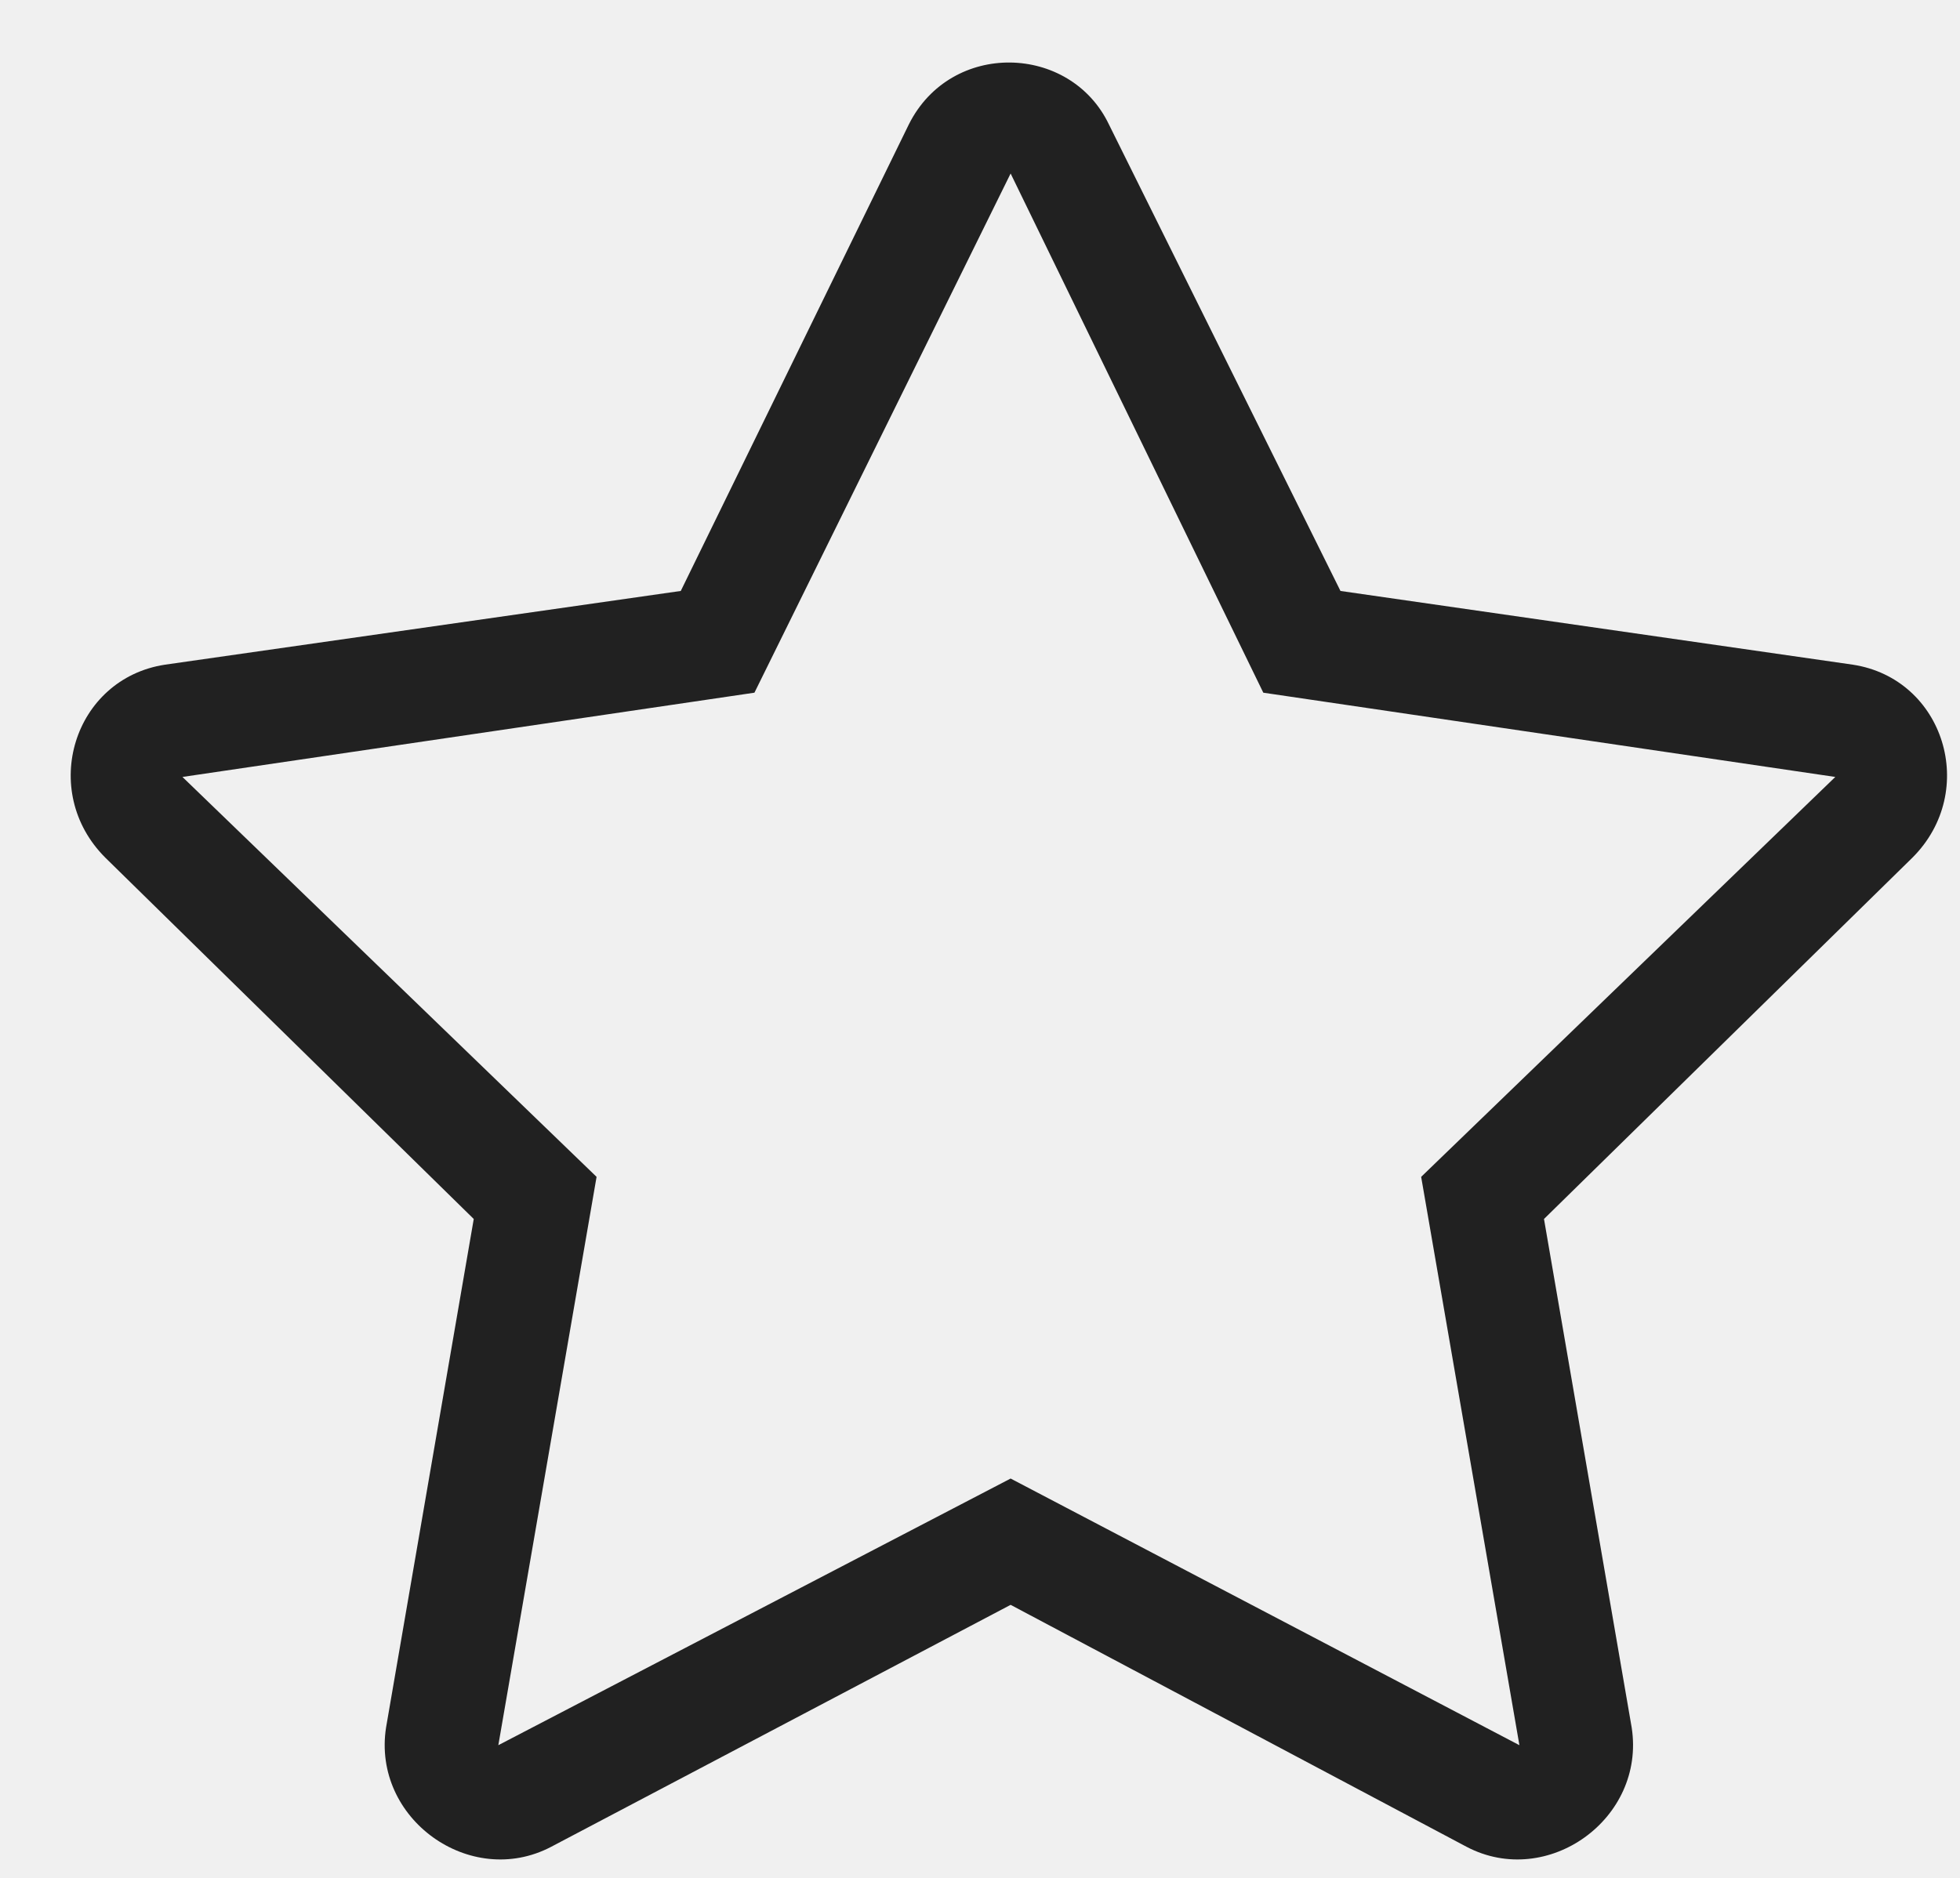
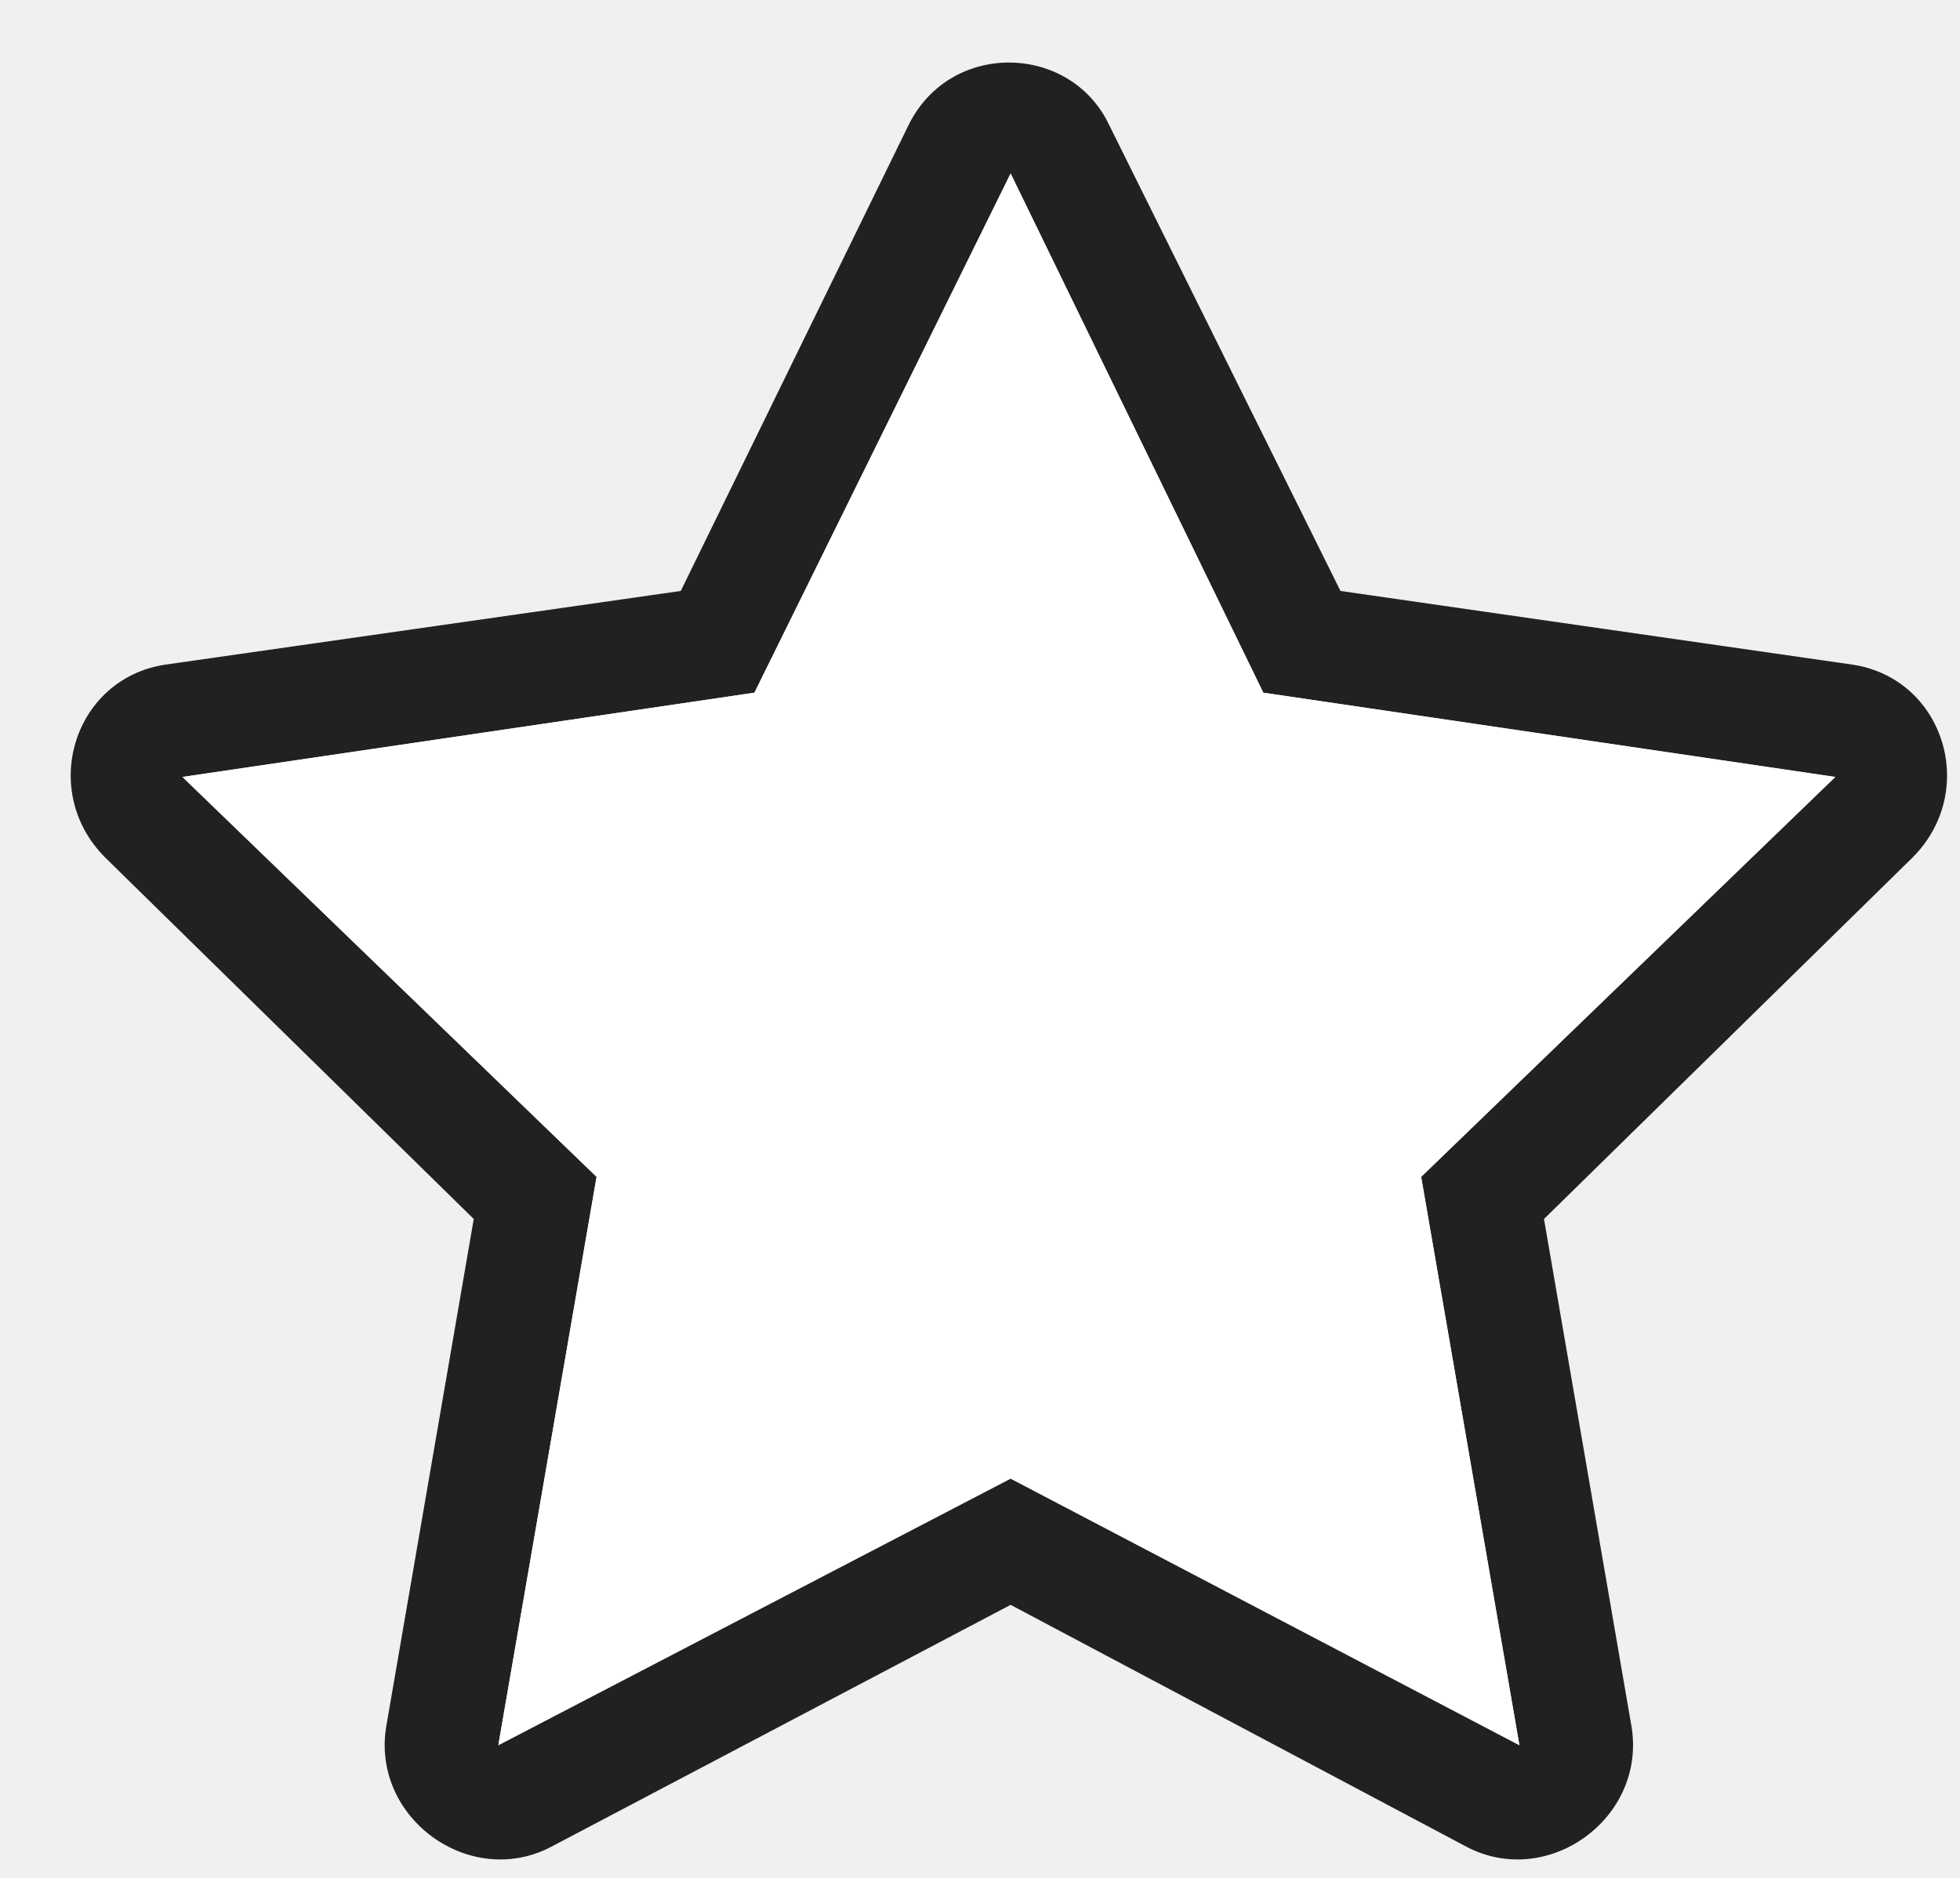
<svg xmlns="http://www.w3.org/2000/svg" width="24" height="23" viewBox="0 0 24 23" fill="none">
-   <path d="M22.688 8.141L16.414 7.238L13.578 1.523C13.105 0.535 11.645 0.492 11.129 1.523L8.336 7.238L2.02 8.141C0.902 8.312 0.473 9.688 1.289 10.504L5.801 14.93L4.727 21.16C4.555 22.277 5.758 23.137 6.746 22.621L12.375 19.656L17.961 22.621C18.949 23.137 20.152 22.277 19.98 21.16L18.906 14.93L23.418 10.504C24.234 9.688 23.805 8.312 22.688 8.141ZM17.402 14.414L18.605 21.375L12.375 18.109L6.102 21.375L7.305 14.414L2.234 9.516L9.238 8.484L12.375 2.125L15.469 8.484L22.473 9.516L17.402 14.414Z" fill="#212121" />
+   <path d="M22.688 8.141L16.414 7.238L13.578 1.524C13.105 0.535 11.645 0.492 11.129 1.524L8.336 7.238L2.02 8.141C0.902 8.313 0.473 9.688 1.289 10.504L5.801 14.93L4.727 21.16C4.555 22.277 5.758 23.137 6.746 22.621L12.375 19.656L17.961 22.621C18.949 23.137 20.152 22.277 19.98 21.16L18.906 14.93L23.418 10.504C24.234 9.688 23.805 8.313 22.688 8.141ZM17.402 14.414L18.605 21.375L12.375 18.11L6.102 21.375L7.305 14.414L2.234 9.516L9.238 8.484L12.375 2.125L15.469 8.484L22.473 9.516L17.402 14.414Z" fill="#212121" />
+   <path d="M17.402 14.414L18.605 21.375L12.375 18.109L6.102 21.375L7.305 14.414L2.234 9.516L9.238 8.484L12.375 2.125L15.469 8.484L22.473 9.516L17.402 14.414Z" fill="white" />
</svg>
